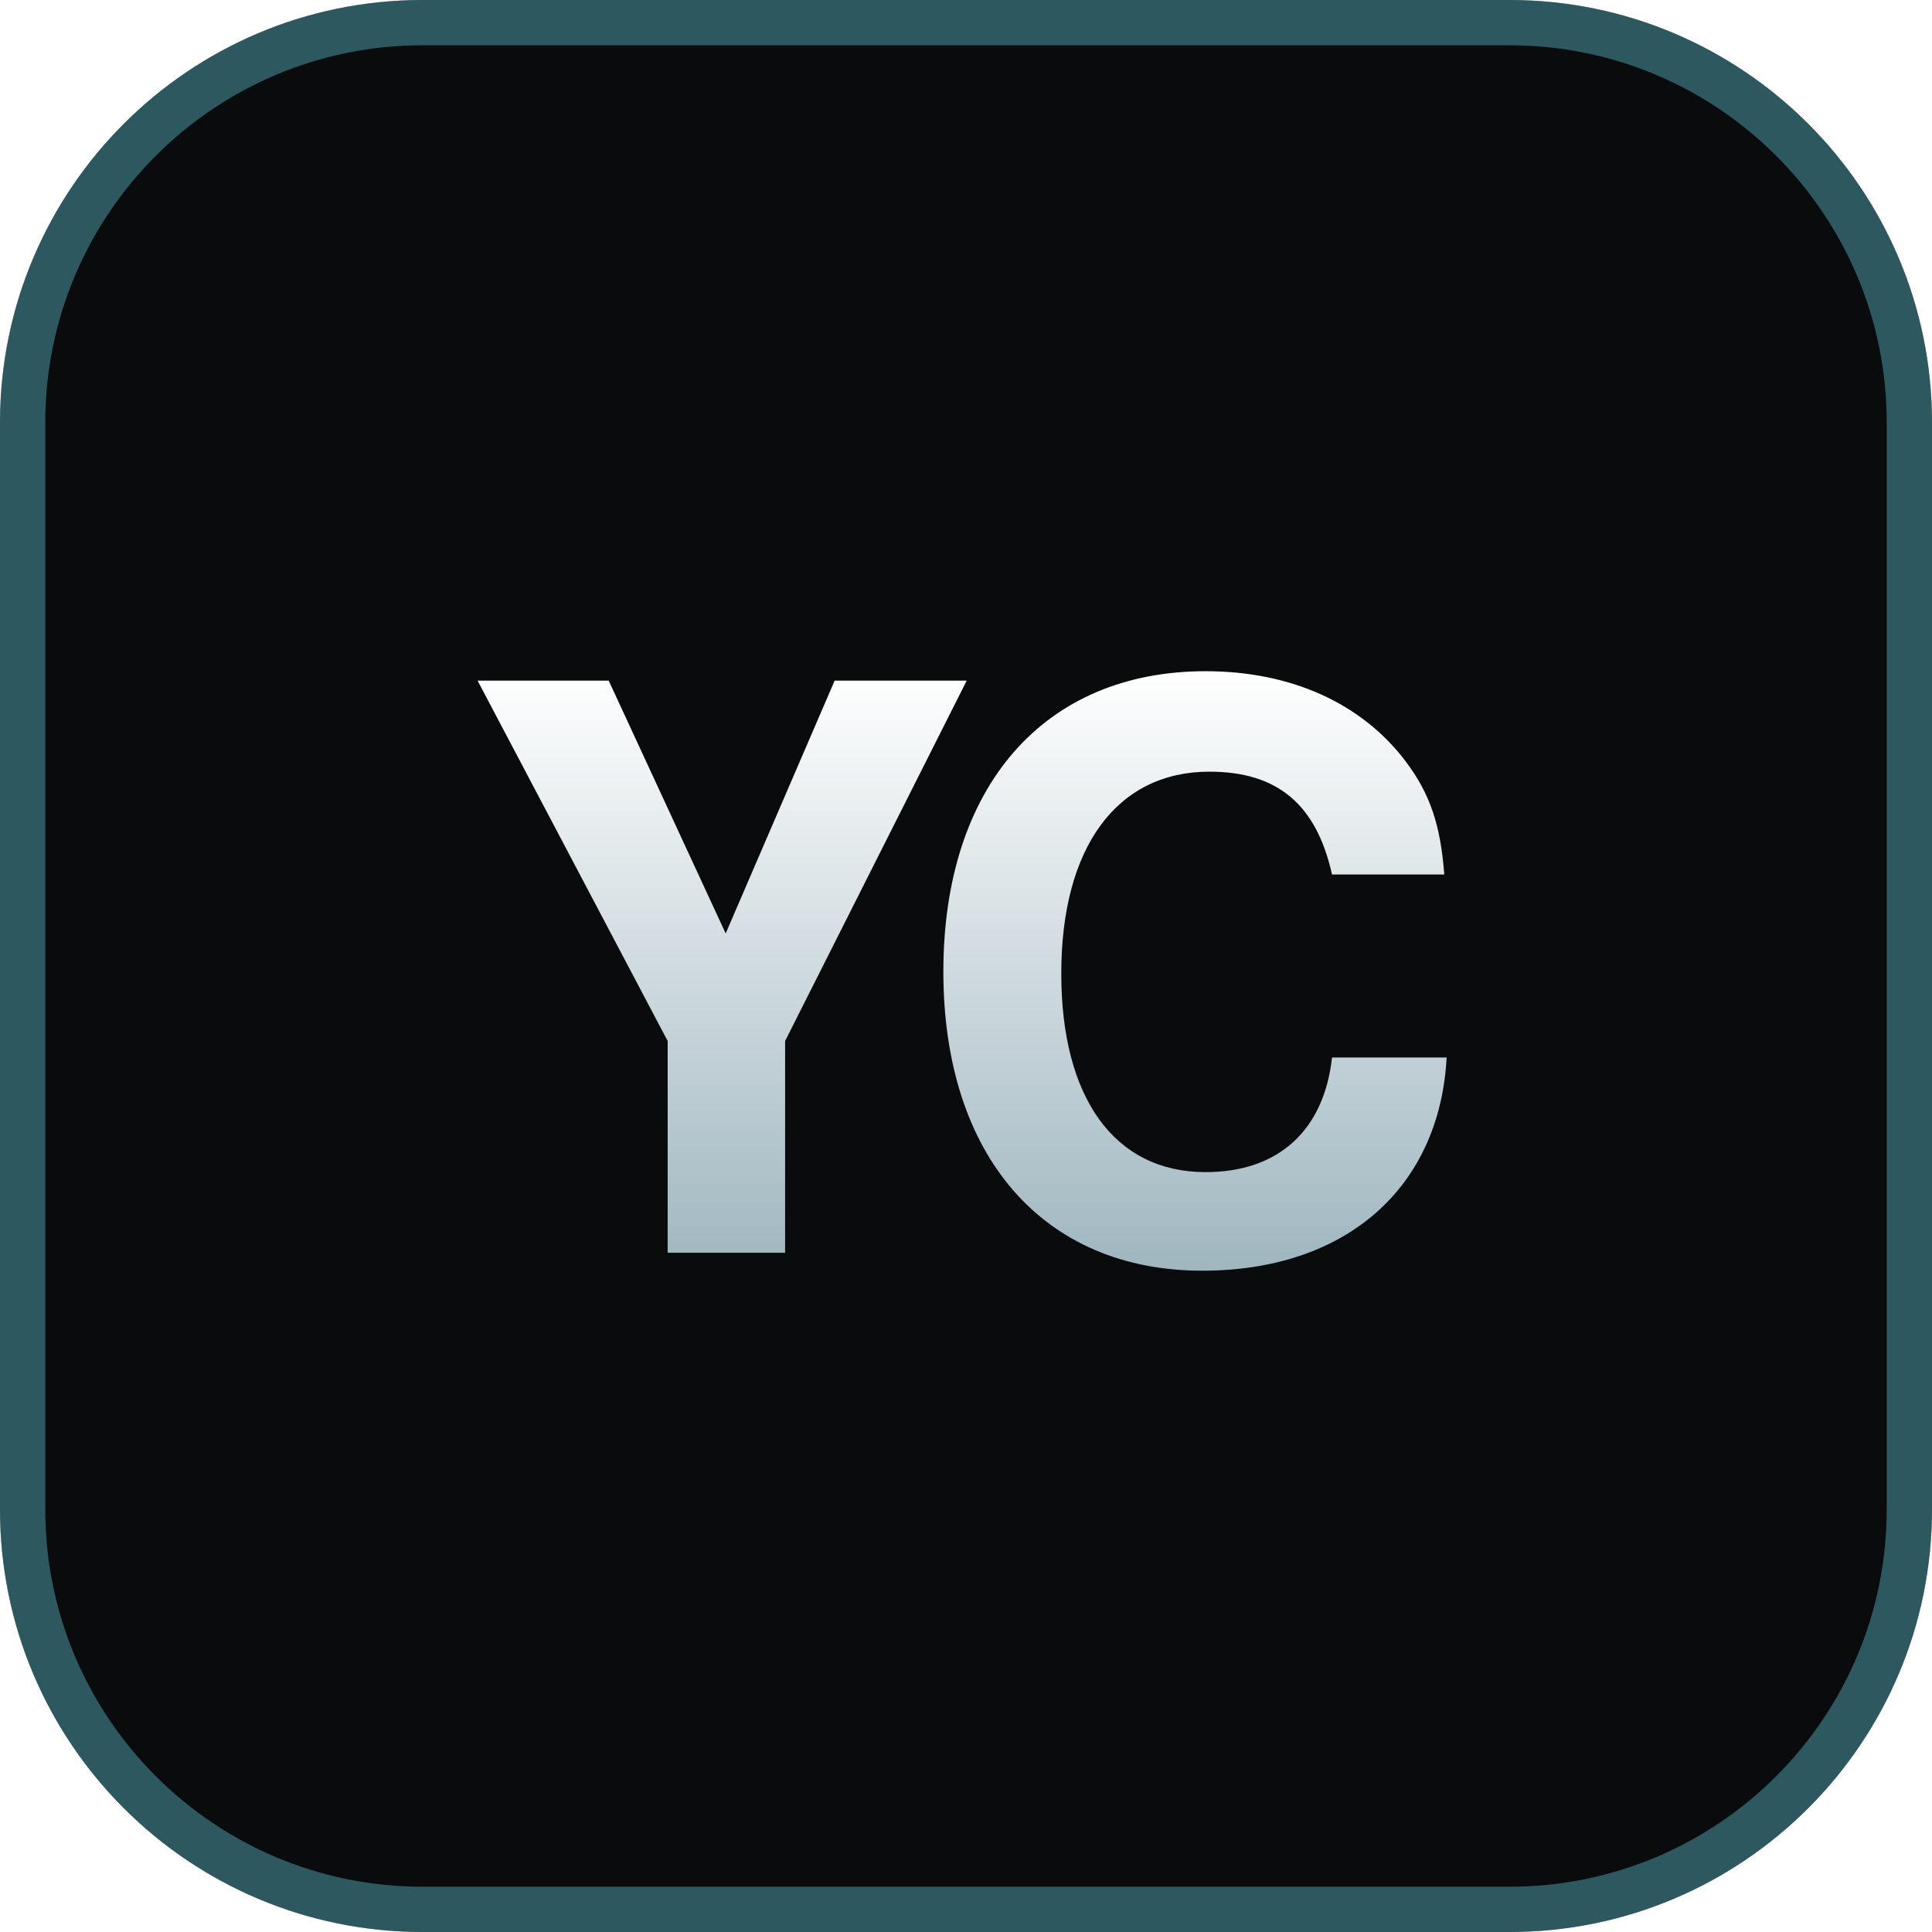
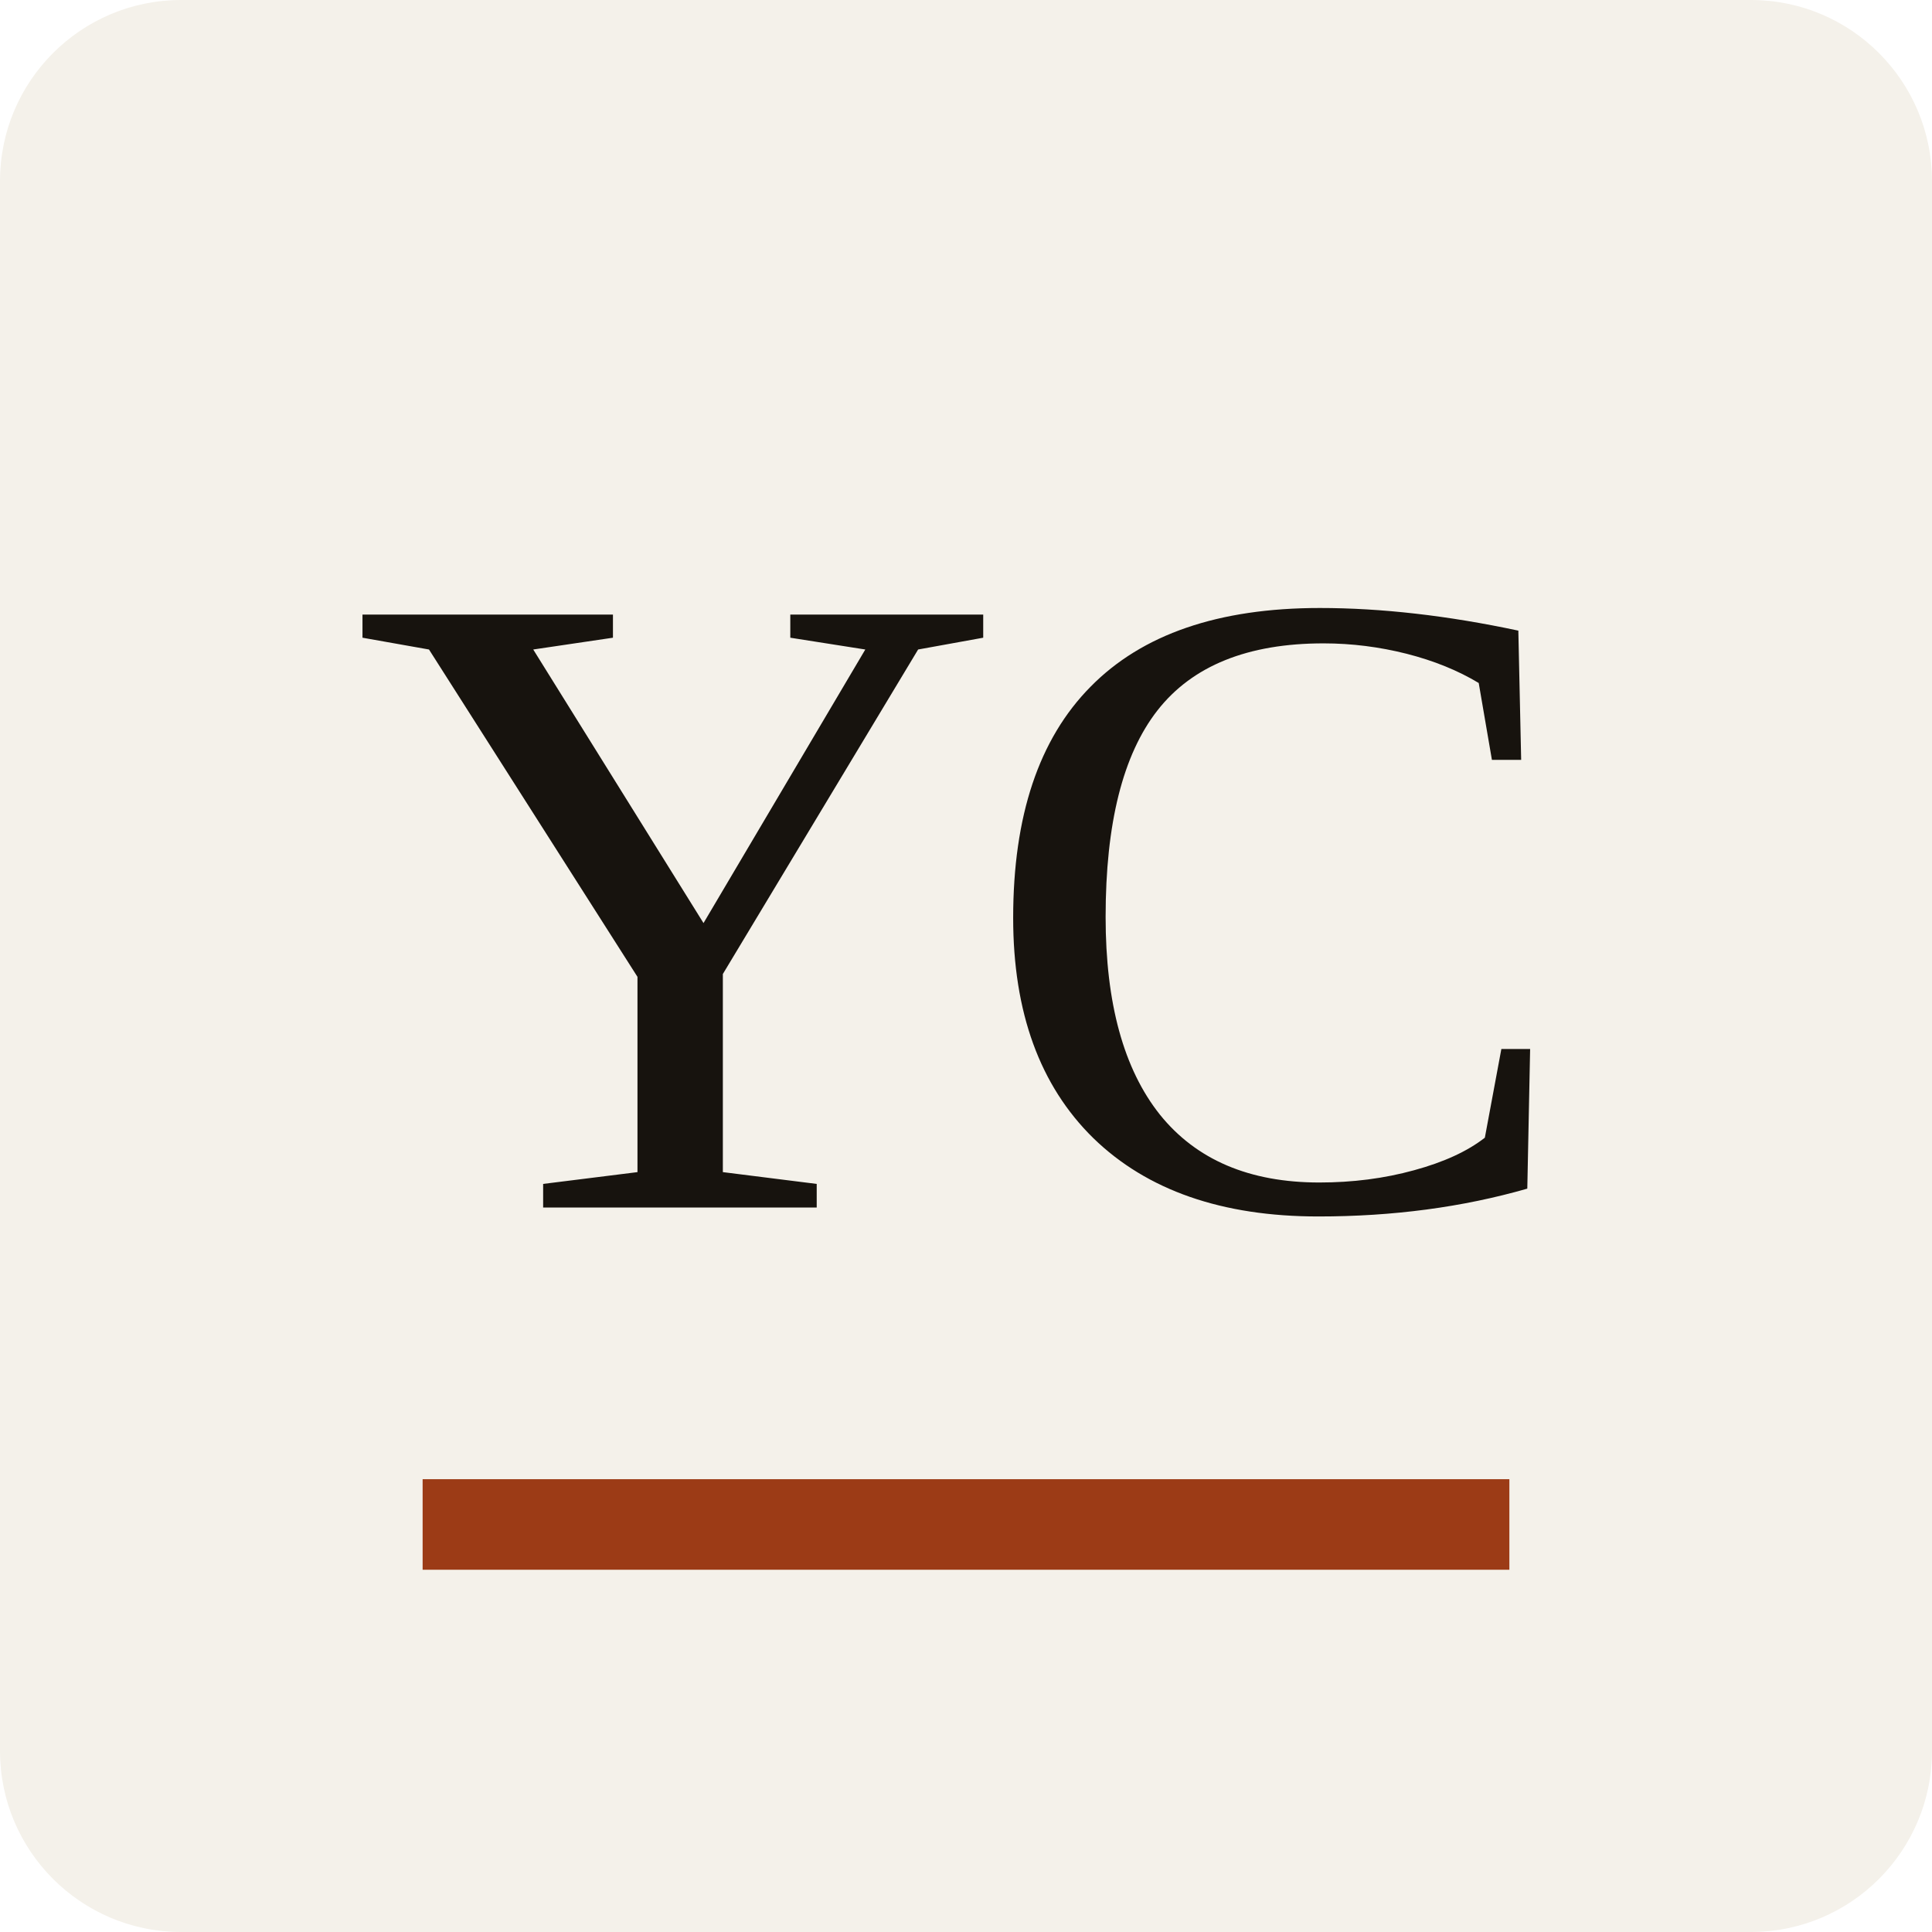
<svg xmlns="http://www.w3.org/2000/svg" viewBox="0 0 64 64" width="64" height="64">
-   <defs>
-     <linearGradient id="g" x1="0" y1="0" x2="0" y2="1">
-       <stop offset="0%" stop-color="#ffffff" />
-       <stop offset="100%" stop-color="#9fb6bf" />
-     </linearGradient>
-   </defs>
-   <rect width="64" height="64" rx="14" fill="#0a0b0d" />
-   <rect x="0.75" y="0.75" width="62.5" height="62.5" rx="13.25" fill="none" stroke="#6ee7f9" stroke-opacity="0.35" stroke-width="1.5" />
-   <text x="32" y="41.5" text-anchor="middle" font-family="ui-sans-serif, system-ui, -apple-system, Segoe UI, Helvetica, Arial" font-size="26" font-weight="600" letter-spacing="-1" fill="url(#g)">YC</text>
+   <rect width="64" height="64" rx="6" fill="#f4f1ea" />
+   <text x="32" y="40" text-anchor="middle" font-family="Iowan Old Style, Georgia, 'Times New Roman', serif" font-size="30" font-weight="500" letter-spacing="-1" fill="#17130e">YC</text>
+   <rect x="14" y="49" width="36" height="3" fill="#9c3b16" />
</svg>
